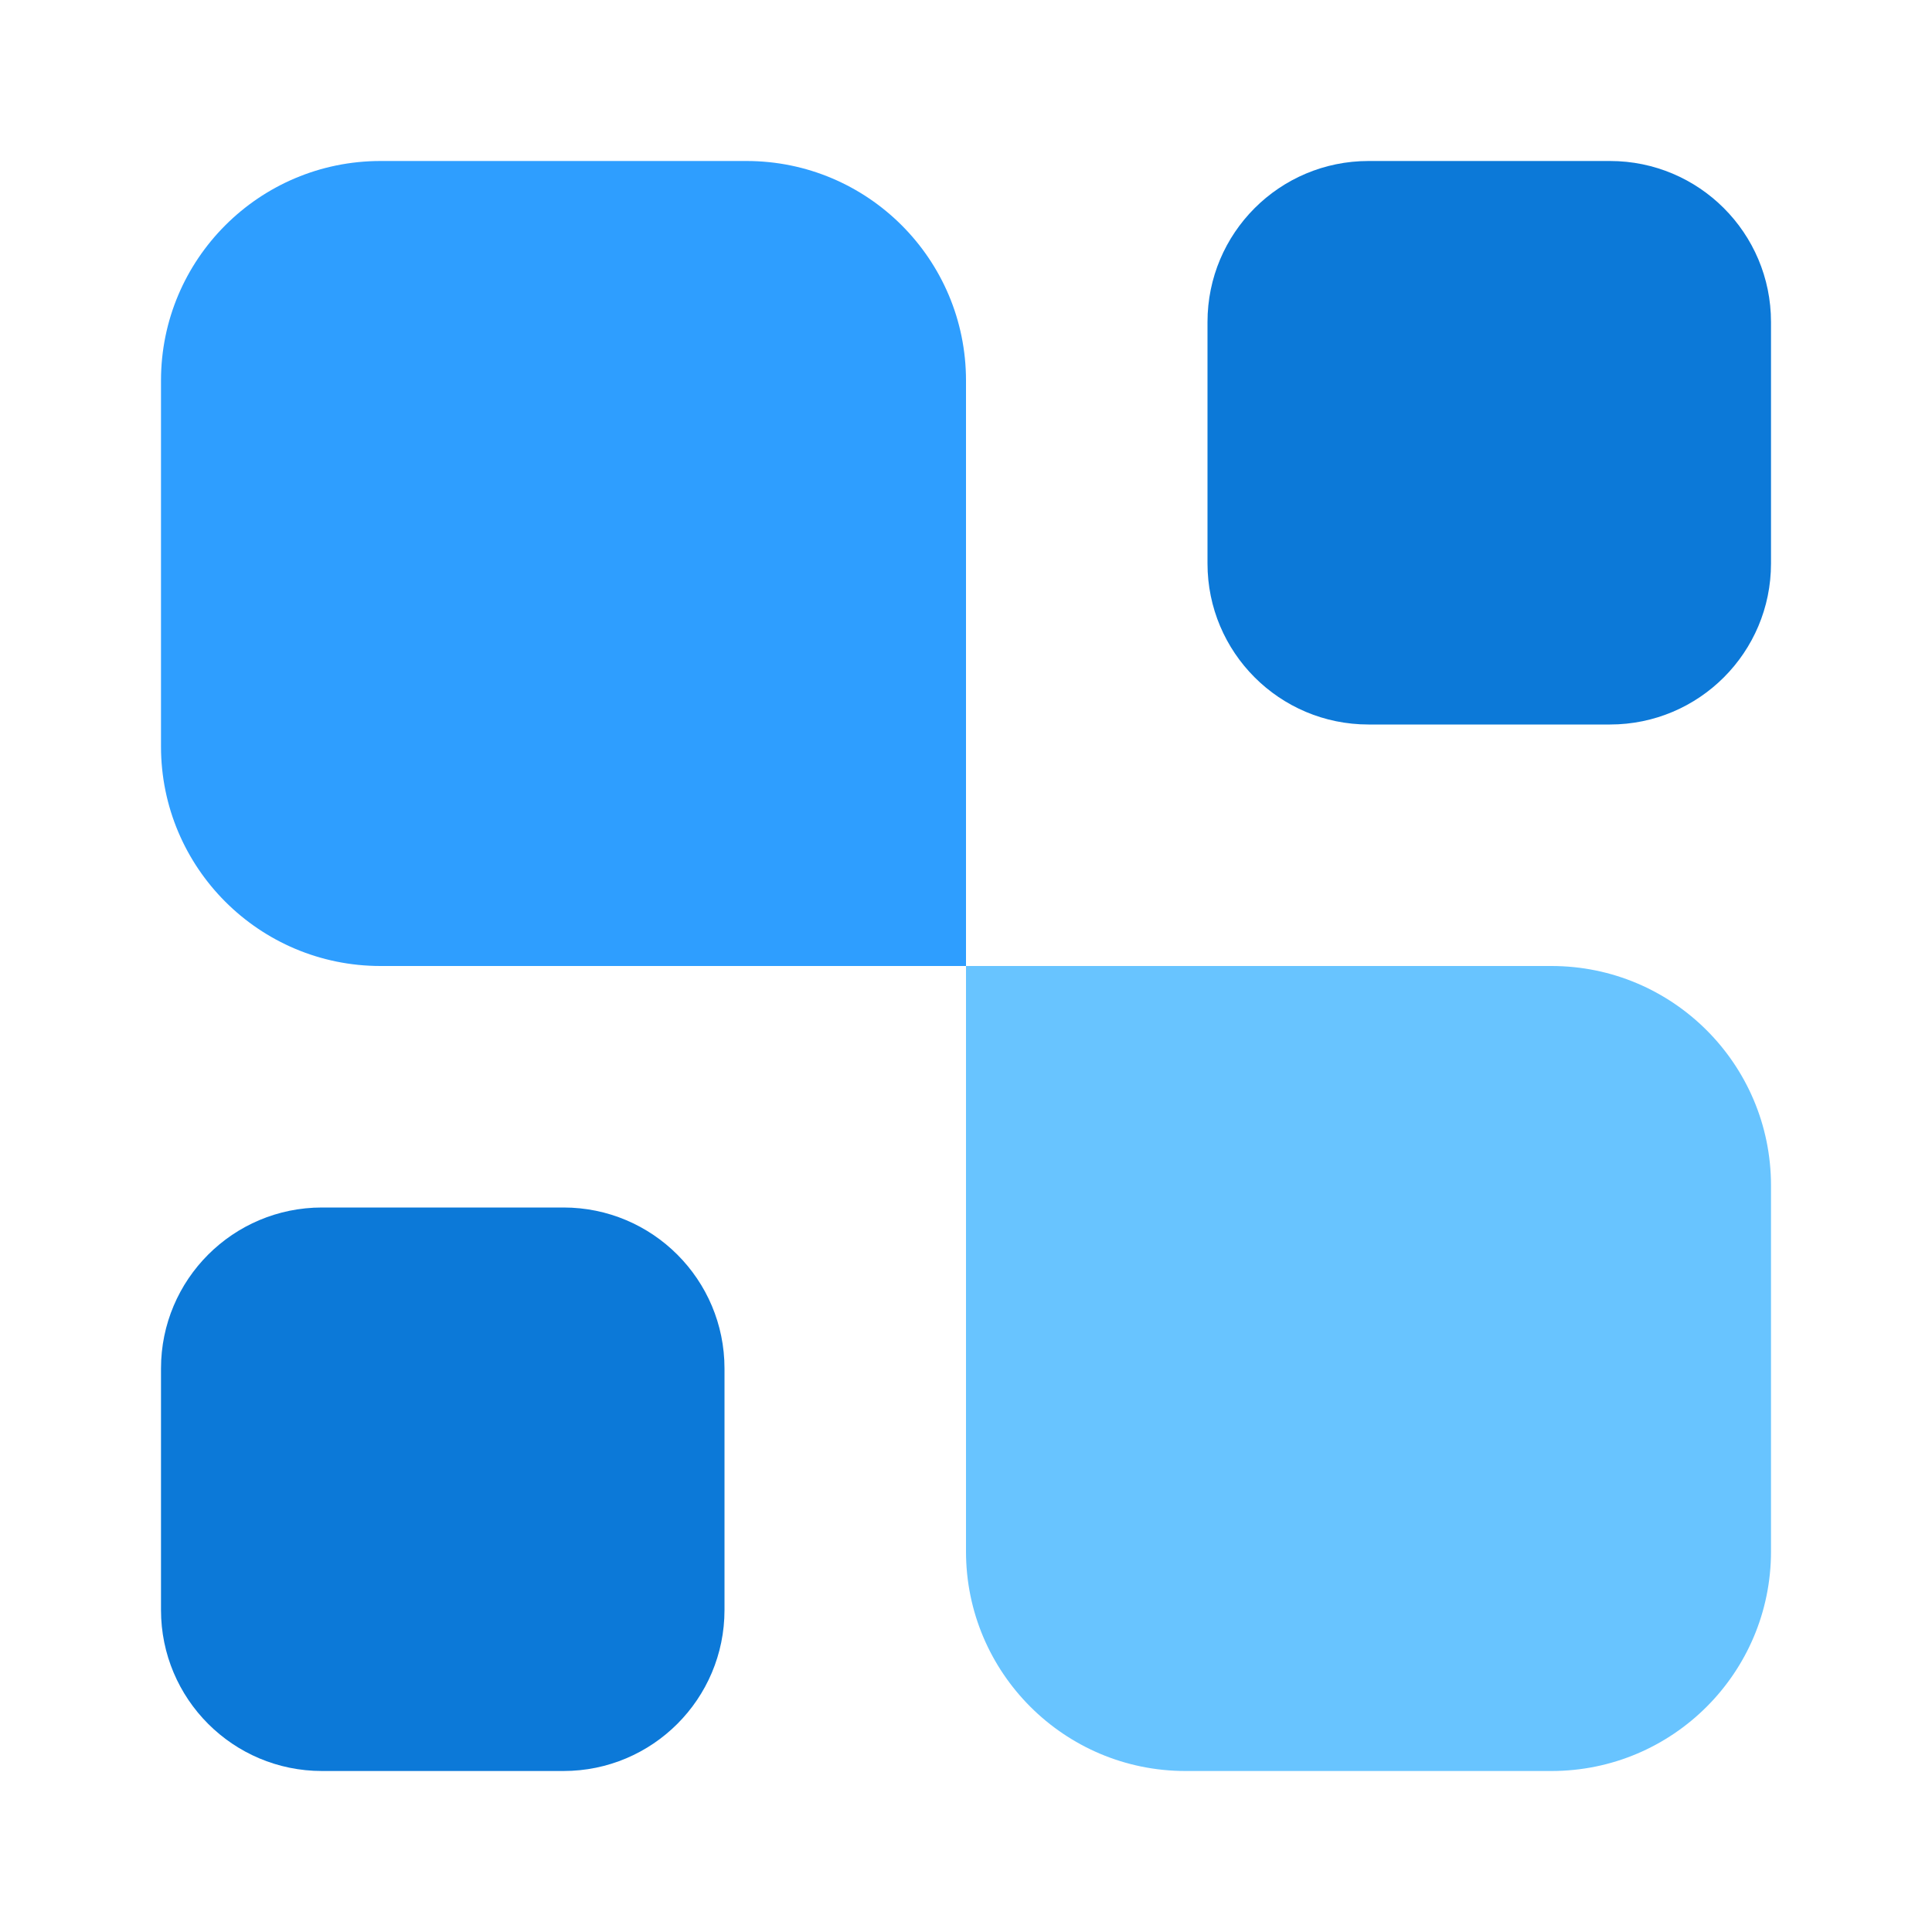
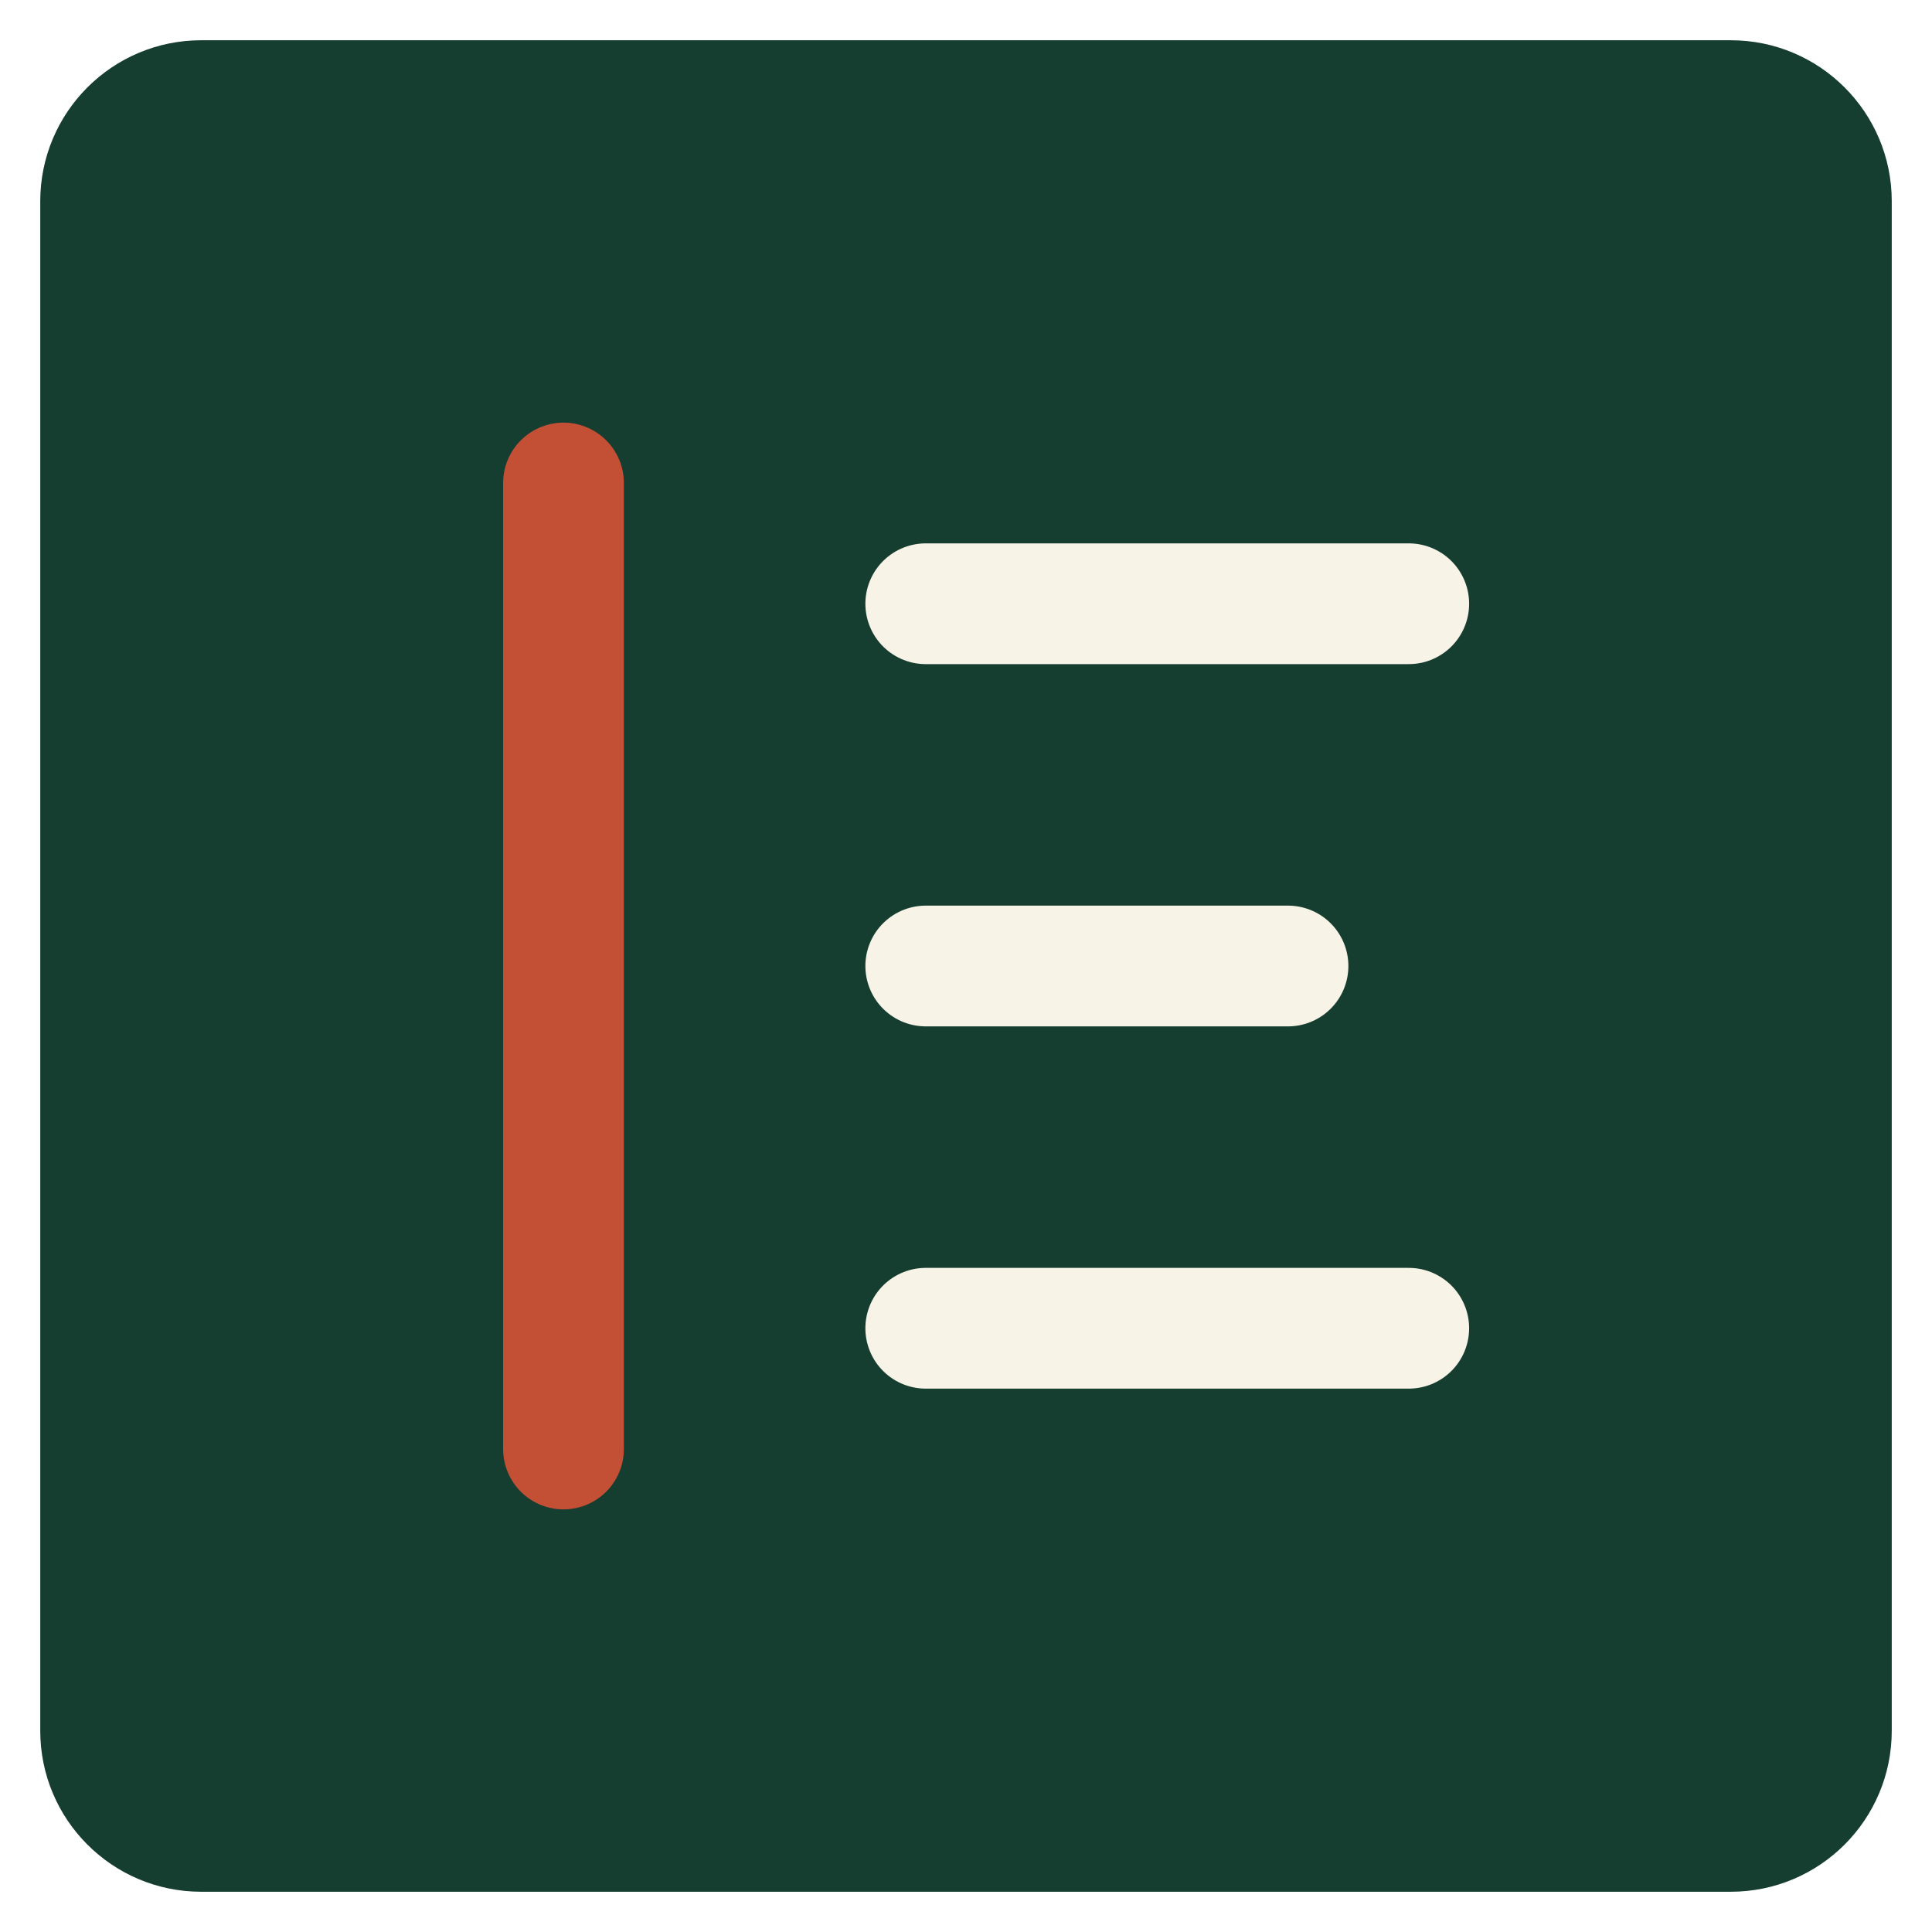
- <svg xmlns="http://www.w3.org/2000/svg" width="24" height="24" viewBox="0 0 24 24" fill="none">
-   <path d="M22 19.273C22 20.779 20.779 22 19.273 22H14.727C13.221 22 12 20.779 12 19.273V12H19.273C20.779 12 22 13.221 22 14.727V19.273Z" fill="#68C4FF" />
-   <path d="M20 2C21.105 2 22 2.895 22 4V7C22 8.105 21.105 9 20 9H17C15.895 9 15 8.105 15 7V4C15 2.895 15.895 2 17 2H20Z" fill="#0C79D8" />
-   <path d="M7 15C8.105 15 9 15.895 9 17V20C9 21.105 8.105 22 7 22H4C2.895 22 2 21.105 2 20V17C2 15.895 2.895 15 4 15H7Z" fill="#0C79D8" />
-   <path d="M12 12H4.727C3.221 12 2 10.779 2 9.273V4.727C2 3.221 3.221 2 4.727 2H9.273C10.779 2 12 3.221 12 4.727V12Z" fill="#2E9EFF" />
+ <svg xmlns="http://www.w3.org/2000/svg" width="48" height="48" viewBox="0 0 48 48" fill="none">
+   <rect x="1" y="1" width="46" height="46" rx="4" fill="#153D30" />
+   <path d="M14 12V36" stroke="#C34F35" stroke-width="3" stroke-linecap="round" />
+   <path d="M23 15H35M23 24H32M23 33H35" stroke="#F8F3E7" stroke-width="3" stroke-linecap="round" />
</svg>
